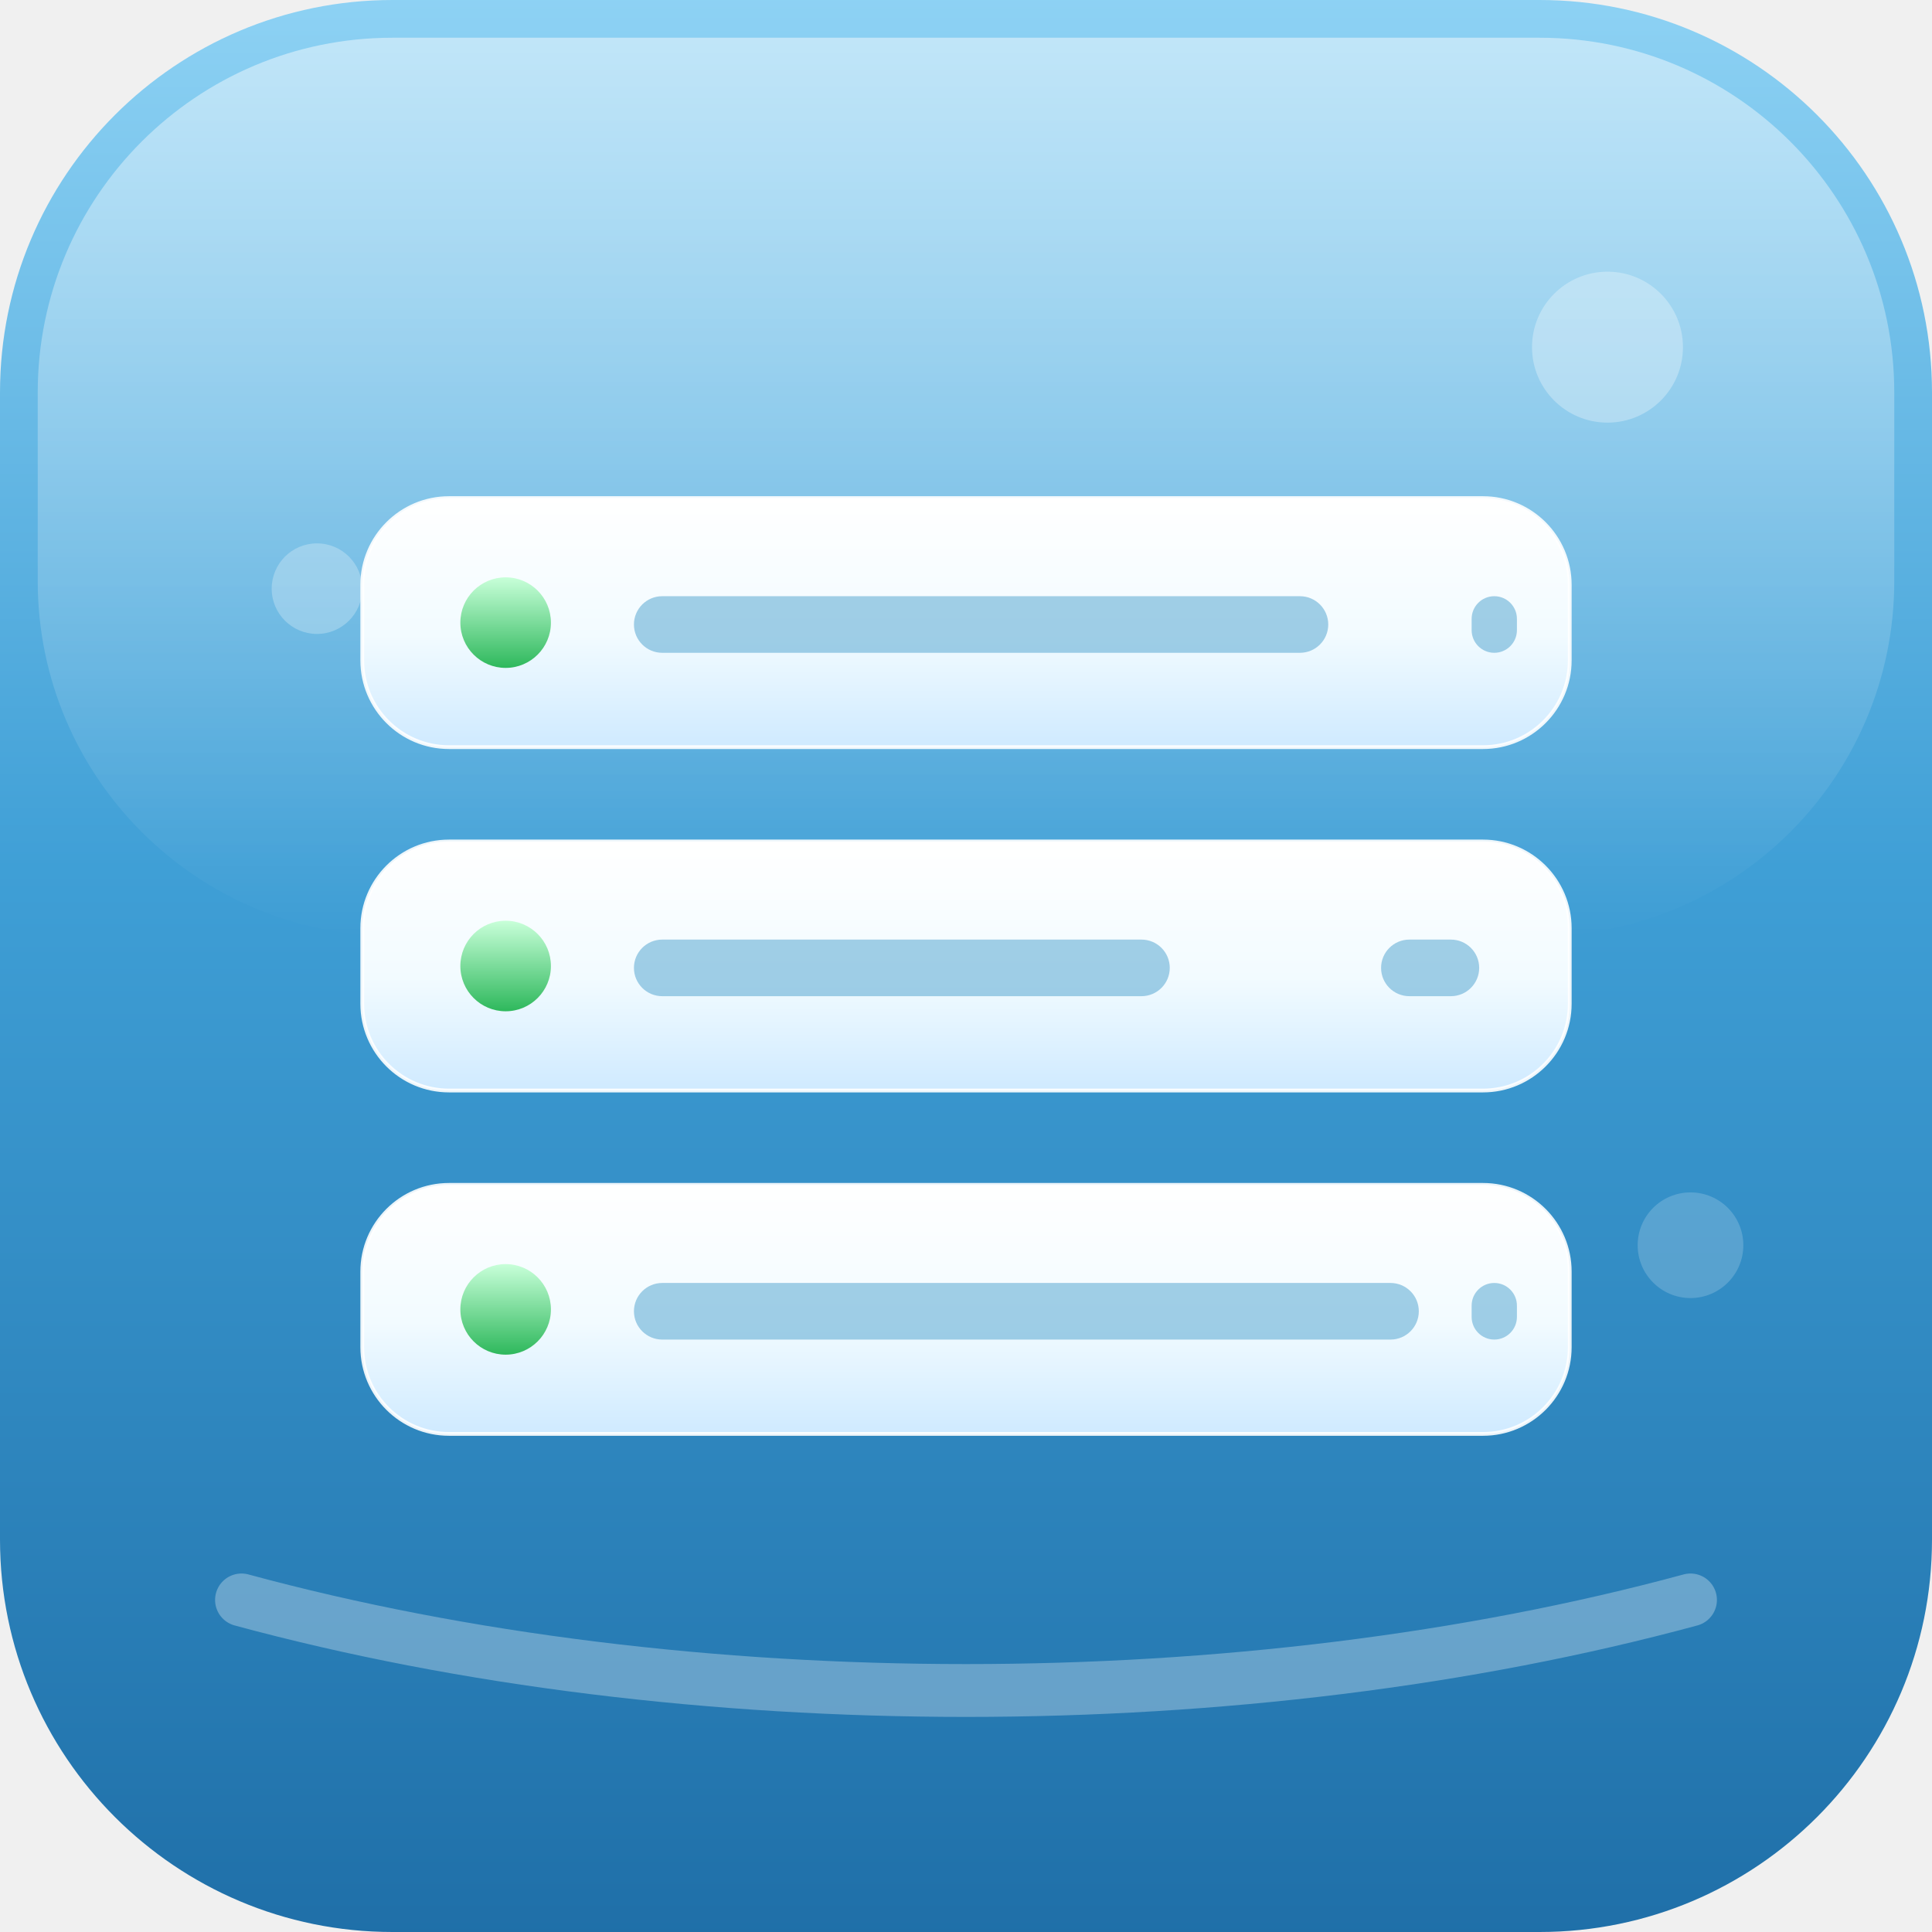
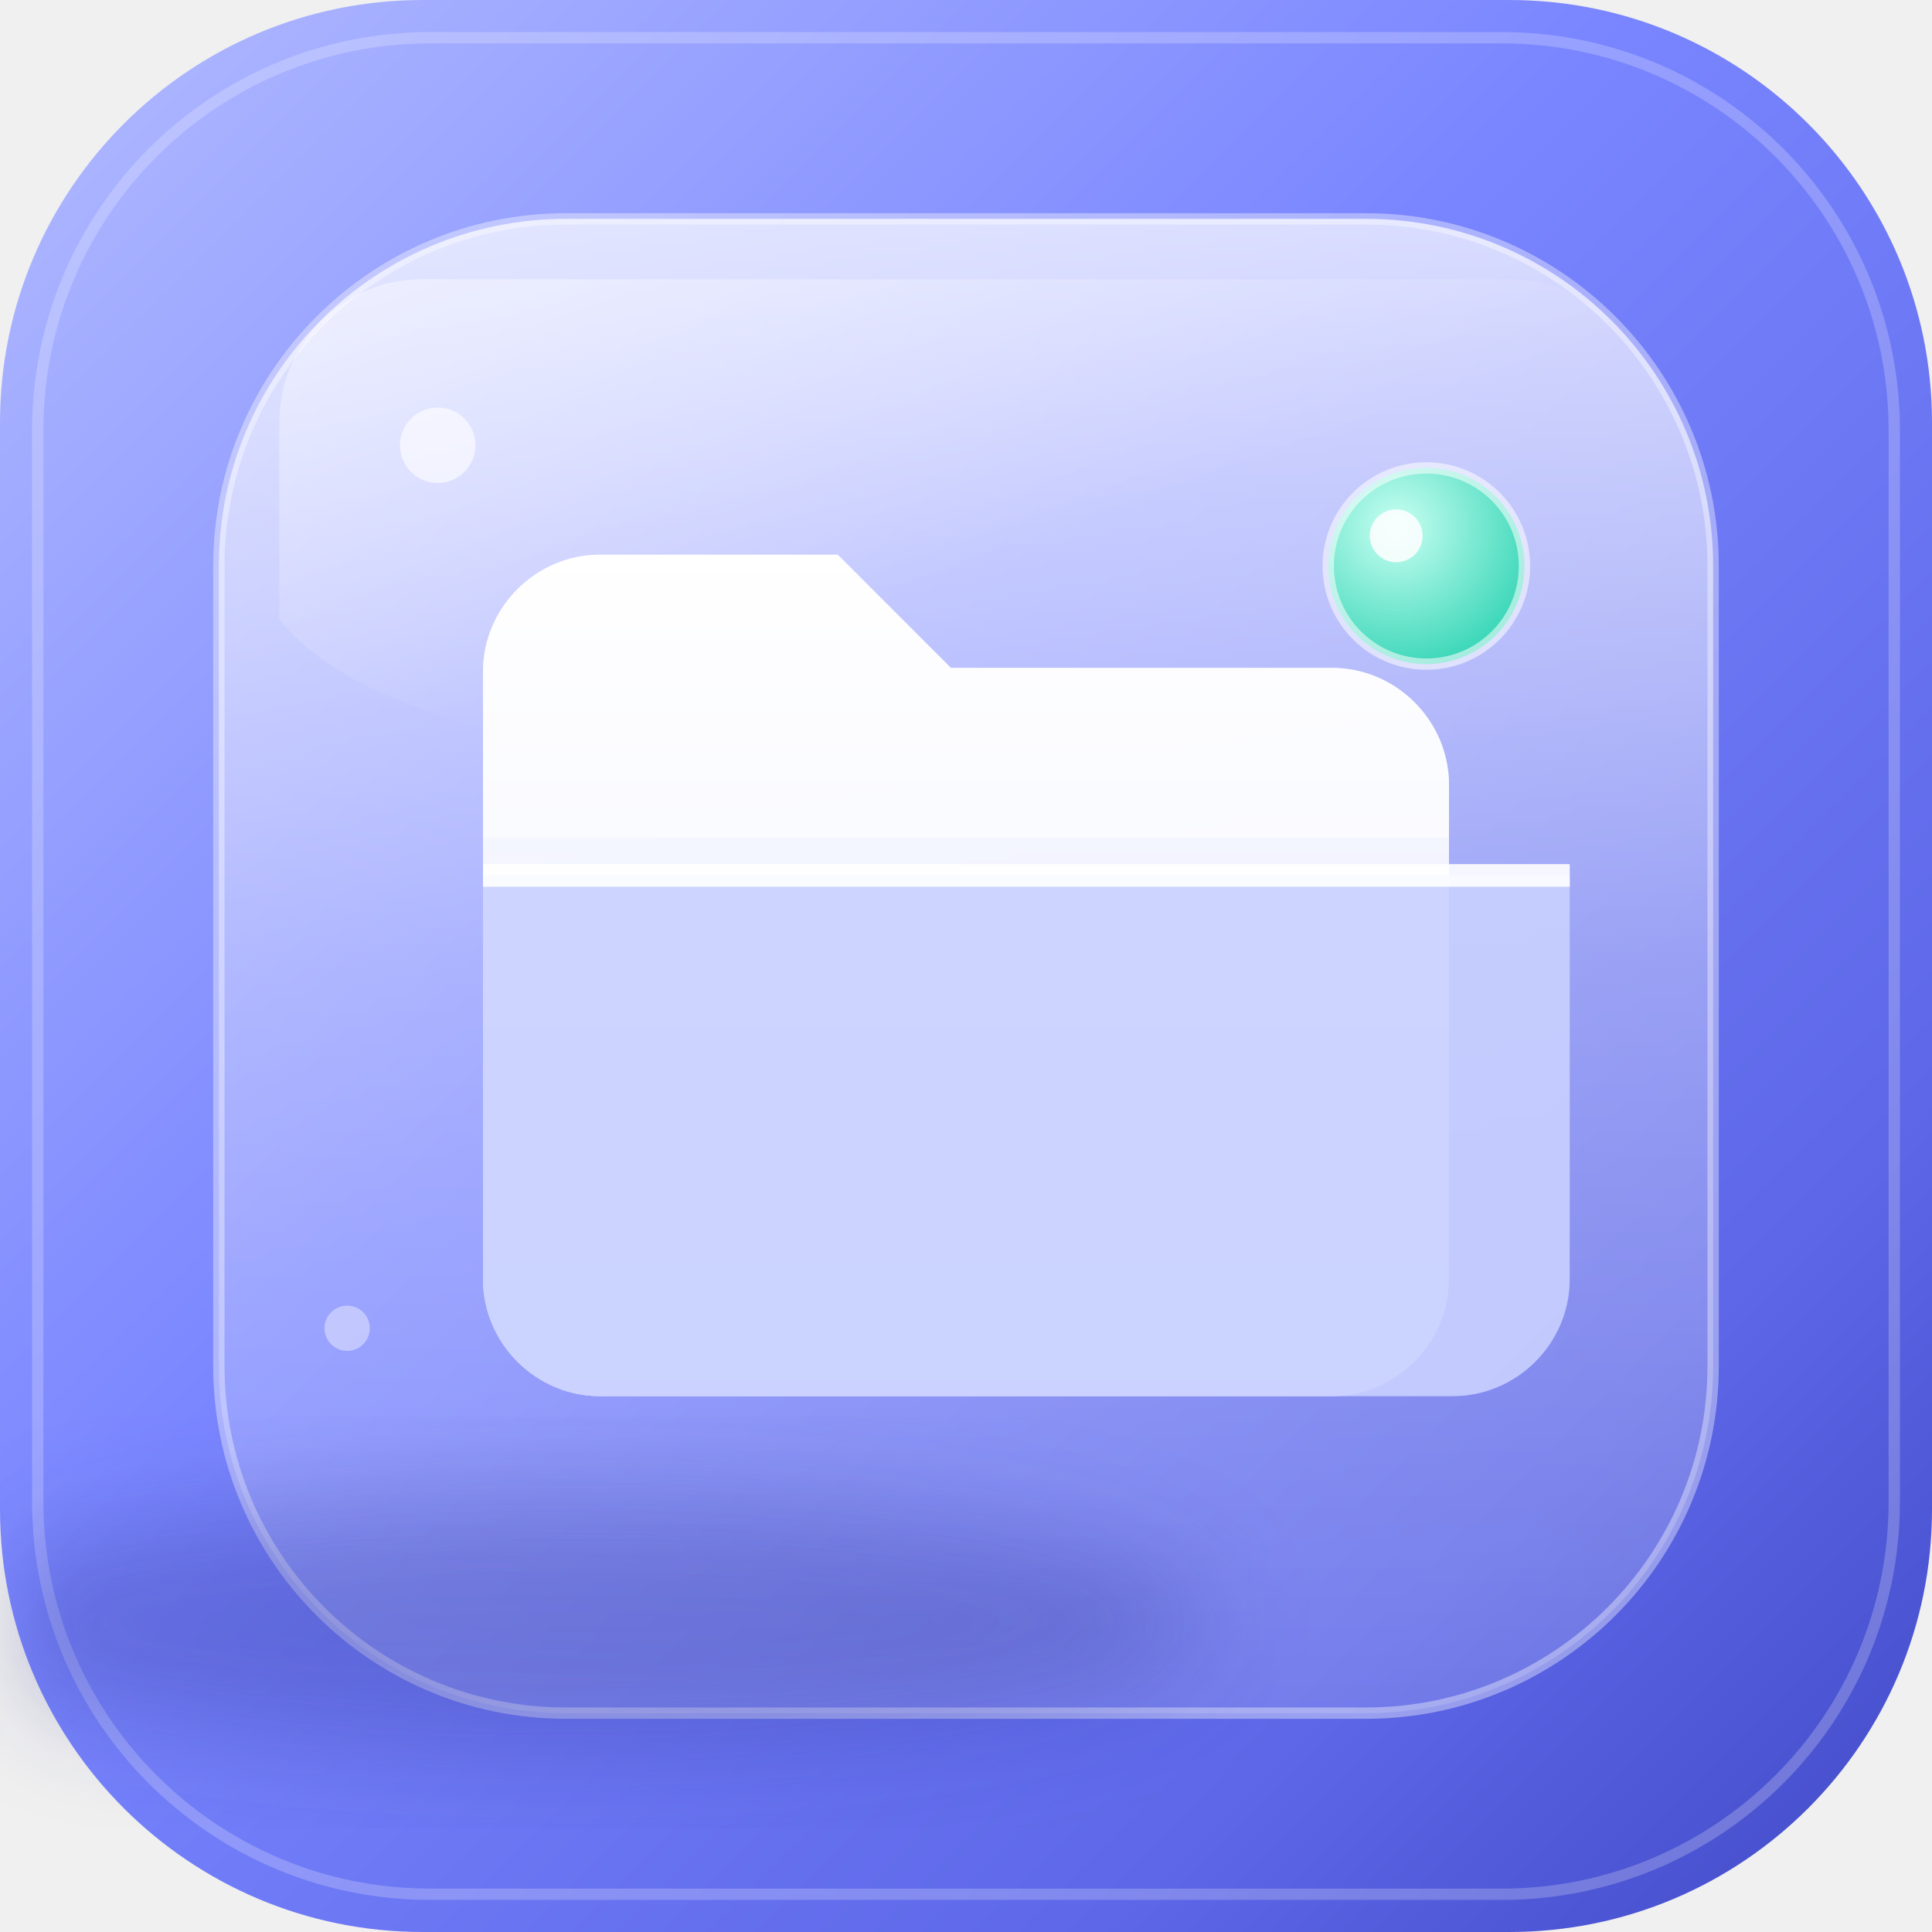
<svg xmlns="http://www.w3.org/2000/svg" viewBox="0 0 512 512">
  <defs>
-     <linearGradient id="sky" x1="0" y1="0" x2="0" y2="1">
-       <stop offset="0" stop-color="#8ed2f4" />
-       <stop offset=".45" stop-color="#3f9fd6" />
-       <stop offset="1" stop-color="#1f6fa8" />
+     <linearGradient id="bg" x1="0" y1="0" x2="1" y2="1">
+       <stop offset="0" stop-color="#b3bcff" />
+       <stop offset=".42" stop-color="#7a86ff" />
+       <stop offset=".78" stop-color="#5d67e8" />
+       <stop offset="1" stop-color="#4048c4" />
    </linearGradient>
-     <linearGradient id="gloss" x1="0" y1="0" x2="0" y2="1">
-       <stop offset="0" stop-color="#ffffff" stop-opacity=".85" />
-       <stop offset="1" stop-color="#ffffff" stop-opacity="0" />
+     <linearGradient id="glass" x1="0" y1="0" x2="0" y2="1">
+       <stop offset="0" stop-color="#ffffff" stop-opacity=".72" />
+       <stop offset=".5" stop-color="#ffffff" stop-opacity=".34" />
+       <stop offset="1" stop-color="#ffffff" stop-opacity=".14" />
    </linearGradient>
-     <linearGradient id="bar" x1="0" y1="0" x2="0" y2="1">
+     <linearGradient id="folder" x1="0" y1="0" x2="0" y2="1">
      <stop offset="0" stop-color="#ffffff" />
-       <stop offset=".55" stop-color="#f2fbff" />
-       <stop offset="1" stop-color="#cfeaff" />
+       <stop offset="1" stop-color="#e3e7ff" />
    </linearGradient>
-     <linearGradient id="led" x1="0" y1="0" x2="0" y2="1">
-       <stop offset="0" stop-color="#c8ffd9" />
-       <stop offset="1" stop-color="#2eb85c" />
+     <linearGradient id="sheen" x1="0" y1="0" x2="1" y2="1">
+       <stop offset="0" stop-color="#ffffff" stop-opacity=".55" />
+       <stop offset=".55" stop-color="#ffffff" stop-opacity="0" />
    </linearGradient>
+     <radialGradient id="mint" cx=".35" cy=".3" r=".8">
+       <stop offset="0" stop-color="#c9fff2" />
+       <stop offset="1" stop-color="#2ed3b3" />
+     </radialGradient>
+     <filter id="soft" x="-30%" y="-30%" width="160%" height="160%">
+       <feGaussianBlur stdDeviation="14" />
+     </filter>
  </defs>
-   <rect width="512" height="512" rx="104" fill="url(#sky)" />
-   <rect x="10" y="10" width="492" height="238" rx="94" fill="url(#gloss)" opacity=".55" />
-   <circle cx="426" cy="92" r="20" fill="#ffffff" opacity=".3" />
-   <circle cx="84" cy="156" r="12" fill="#ffffff" opacity=".26" />
-   <circle cx="448" cy="330" r="14" fill="#ffffff" opacity=".18" />
-   <g stroke="#ffffff" stroke-opacity=".9">
-     <rect x="96" y="132" width="320" height="66" rx="23" fill="url(#bar)" />
-     <rect x="96" y="223" width="320" height="66" rx="23" fill="url(#bar)" />
-     <rect x="96" y="314" width="320" height="66" rx="23" fill="url(#bar)" />
+   <rect width="512" height="512" rx="112" fill="url(#bg)" />
+   <rect x="10" y="10" width="492" height="492" rx="104" fill="none" stroke="#ffffff" stroke-opacity=".22" stroke-width="3" />
+   <rect x="58" y="58" width="396" height="396" rx="92" fill="url(#glass)" stroke="#ffffff" stroke-opacity=".38" stroke-width="3" />
+   <path d="M112 74h288c21 0 38 17 38 38v52c-56 26-128 40-206 40S94 190 74 164V112c0-21 17-38 38-38z" fill="url(#sheen)" opacity=".8" />
+   <ellipse cx="150" cy="430" rx="170" ry="34" fill="#2a2f8f" opacity=".28" filter="url(#soft)" />
+   <g>
+     <path d="M128 178c0-17 14-31 31-31h63l30 30h101c17 0 31 14 31 31v131c0 17-14 31-31 31H159c-17 0-31-14-31-31z" fill="url(#folder)" opacity=".98" />
+     <path d="M128 232h288v107c0 17-14 31-31 31H159c-17 0-31-14-31-31z" fill="#c9d0ff" opacity=".9" />
+     <path d="M128 232h288" stroke="#ffffff" stroke-width="6" opacity=".9" />
+     <path d="M128 178c0-17 14-31 31-31h63l30 30h101c17 0 31 14 31 31v14H128z" fill="#ffffff" opacity=".55" />
  </g>
-   <circle cx="134" cy="165" r="12" fill="url(#led)" />
-   <circle cx="134" cy="256" r="12" fill="url(#led)" />
-   <circle cx="134" cy="347" r="12" fill="url(#led)" />
-   <g fill="#4a9fce" opacity=".5">
-     <rect x="168" y="158" width="184" height="15" rx="7.5" />
-     <rect x="168" y="249" width="142" height="15" rx="7.5" />
-     <rect x="168" y="340" width="208" height="15" rx="7.5" />
-     <rect x="366" y="249" width="26" height="15" rx="7.5" />
-     <rect x="390" y="158" width="12" height="15" rx="6" />
-     <rect x="390" y="340" width="12" height="15" rx="6" />
-   </g>
-   <path d="M64 424c118 32 266 32 384 0" stroke="#ffffff" stroke-opacity=".3" stroke-width="14" fill="none" stroke-linecap="round" />
+   <circle cx="378" cy="150" r="26" fill="url(#mint)" />
+   <circle cx="378" cy="150" r="26" fill="none" stroke="#ffffff" stroke-opacity=".55" stroke-width="3" />
+   <circle cx="370" cy="142" r="7" fill="#ffffff" opacity=".85" />
+   <circle cx="116" cy="118" r="10" fill="#ffffff" opacity=".6" />
+   <circle cx="92" cy="352" r="6" fill="#ffffff" opacity=".4" />
</svg>
